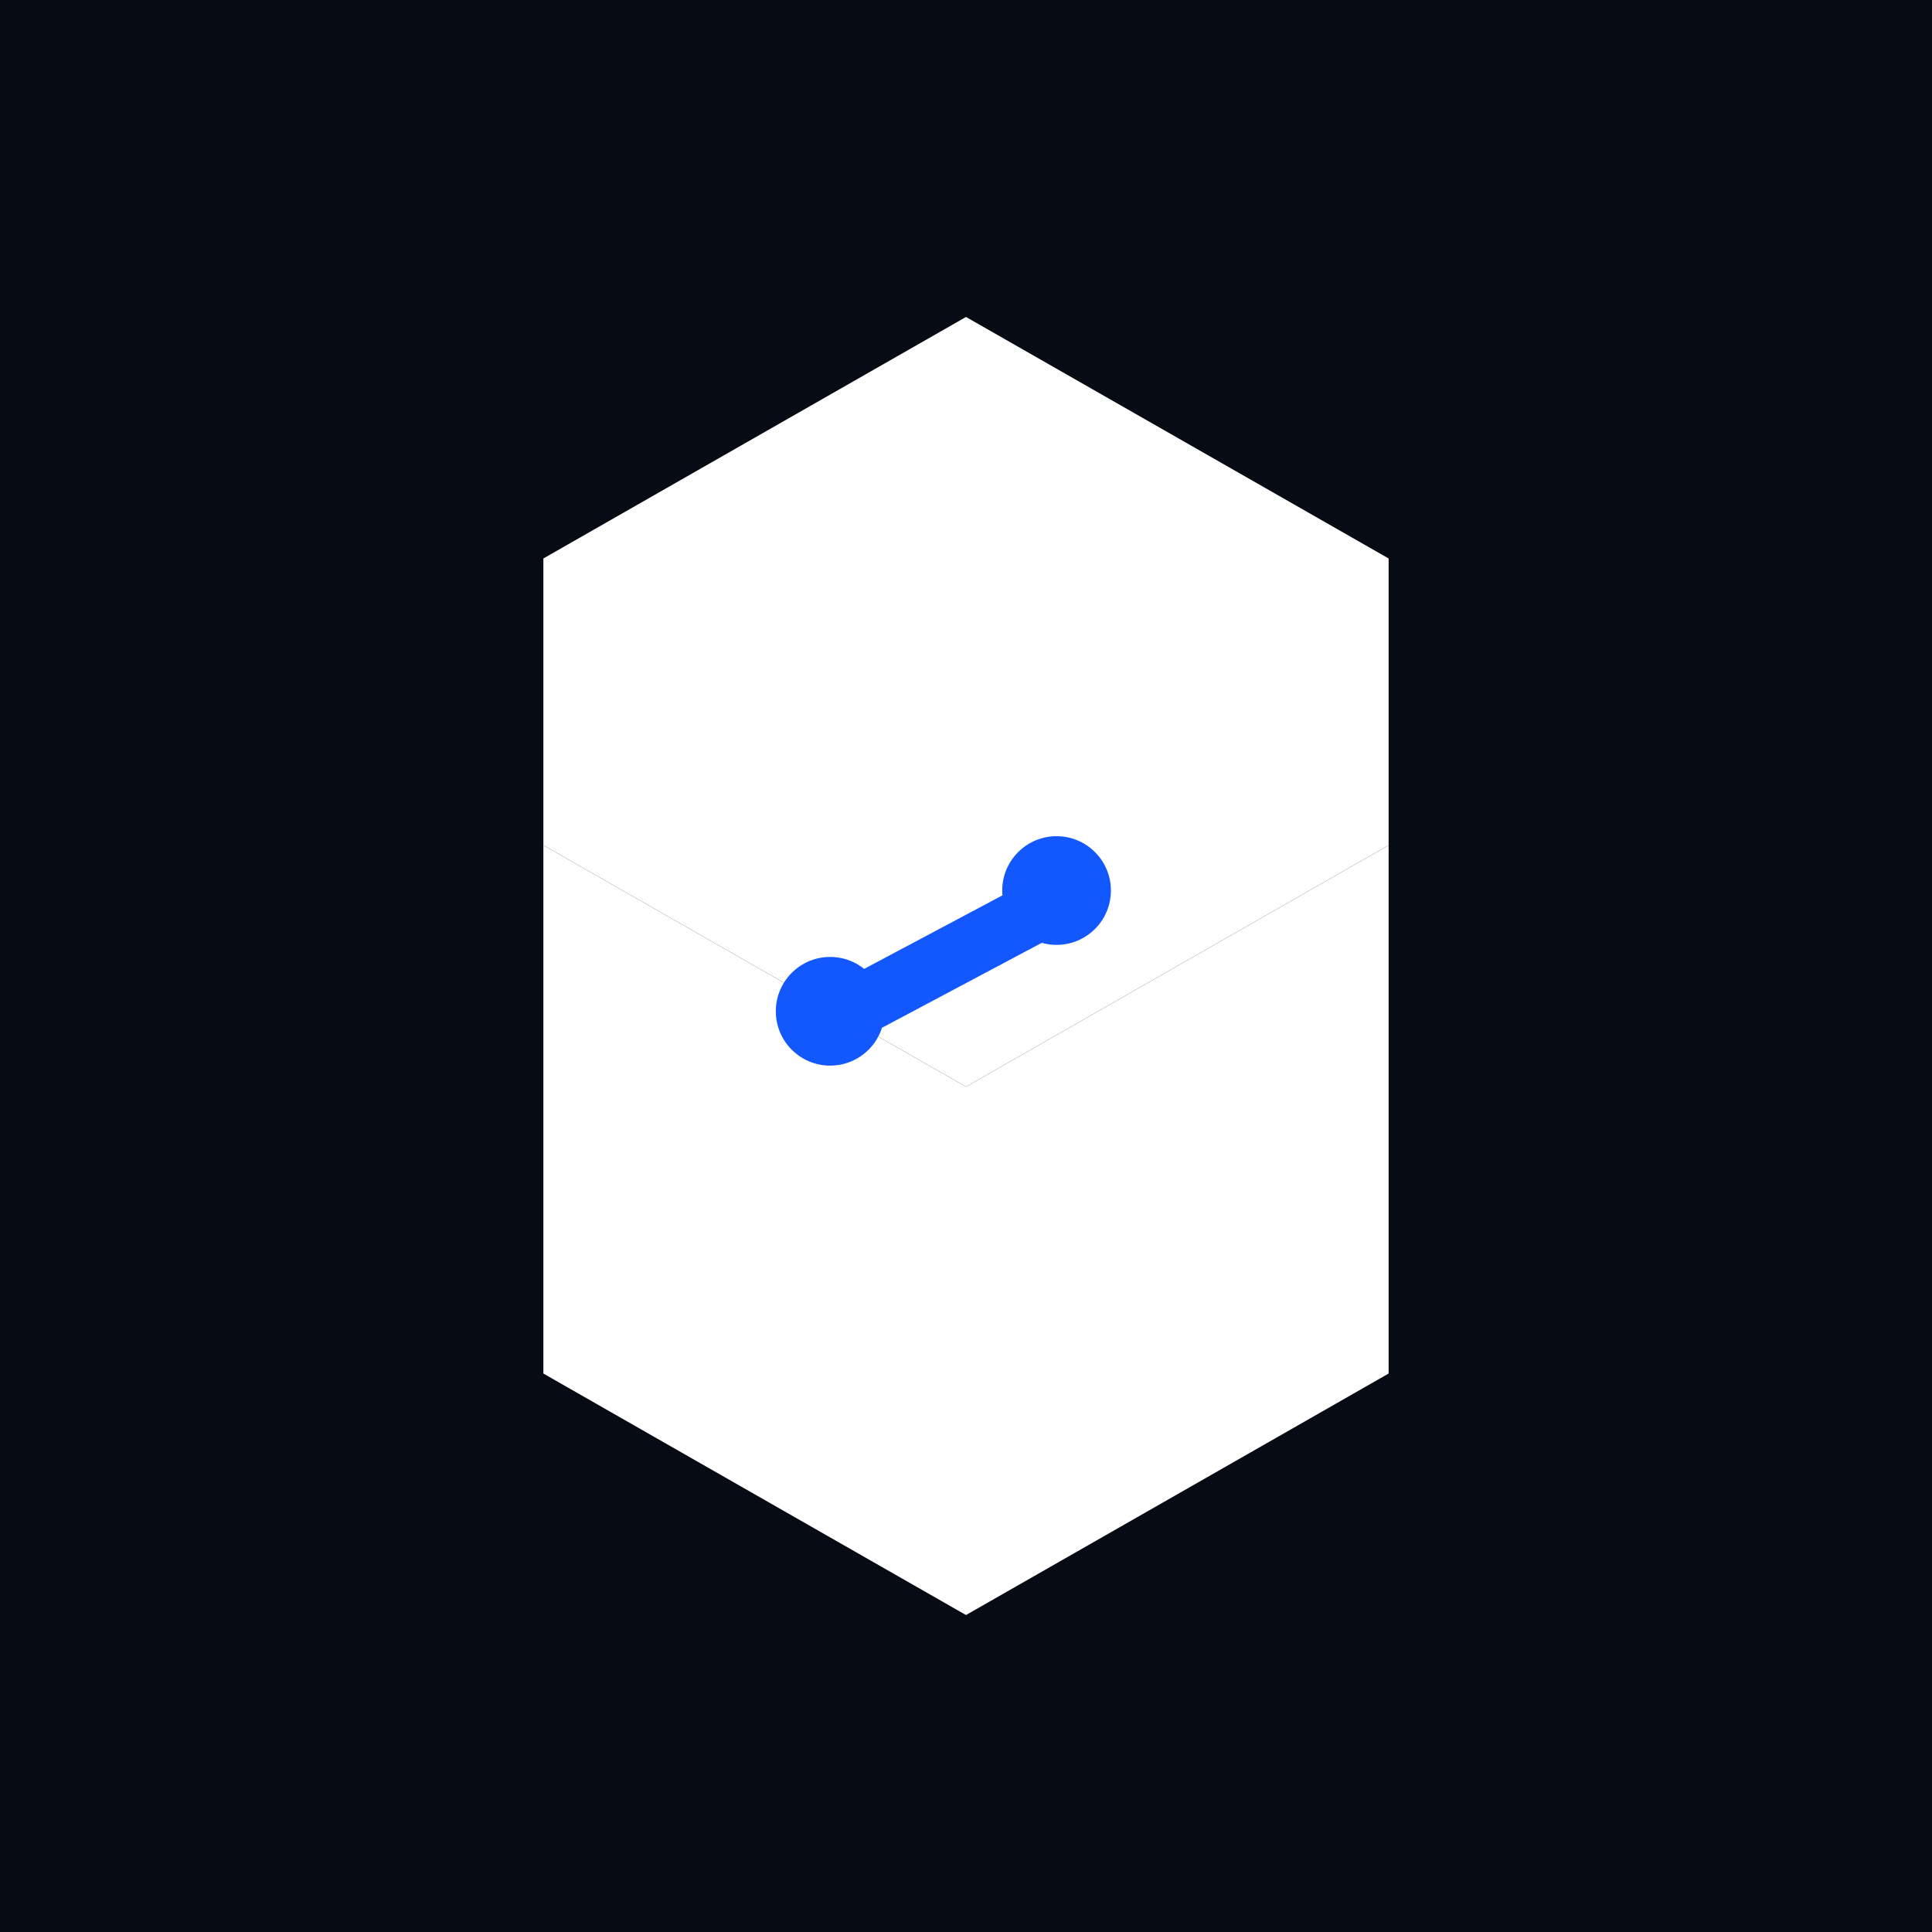
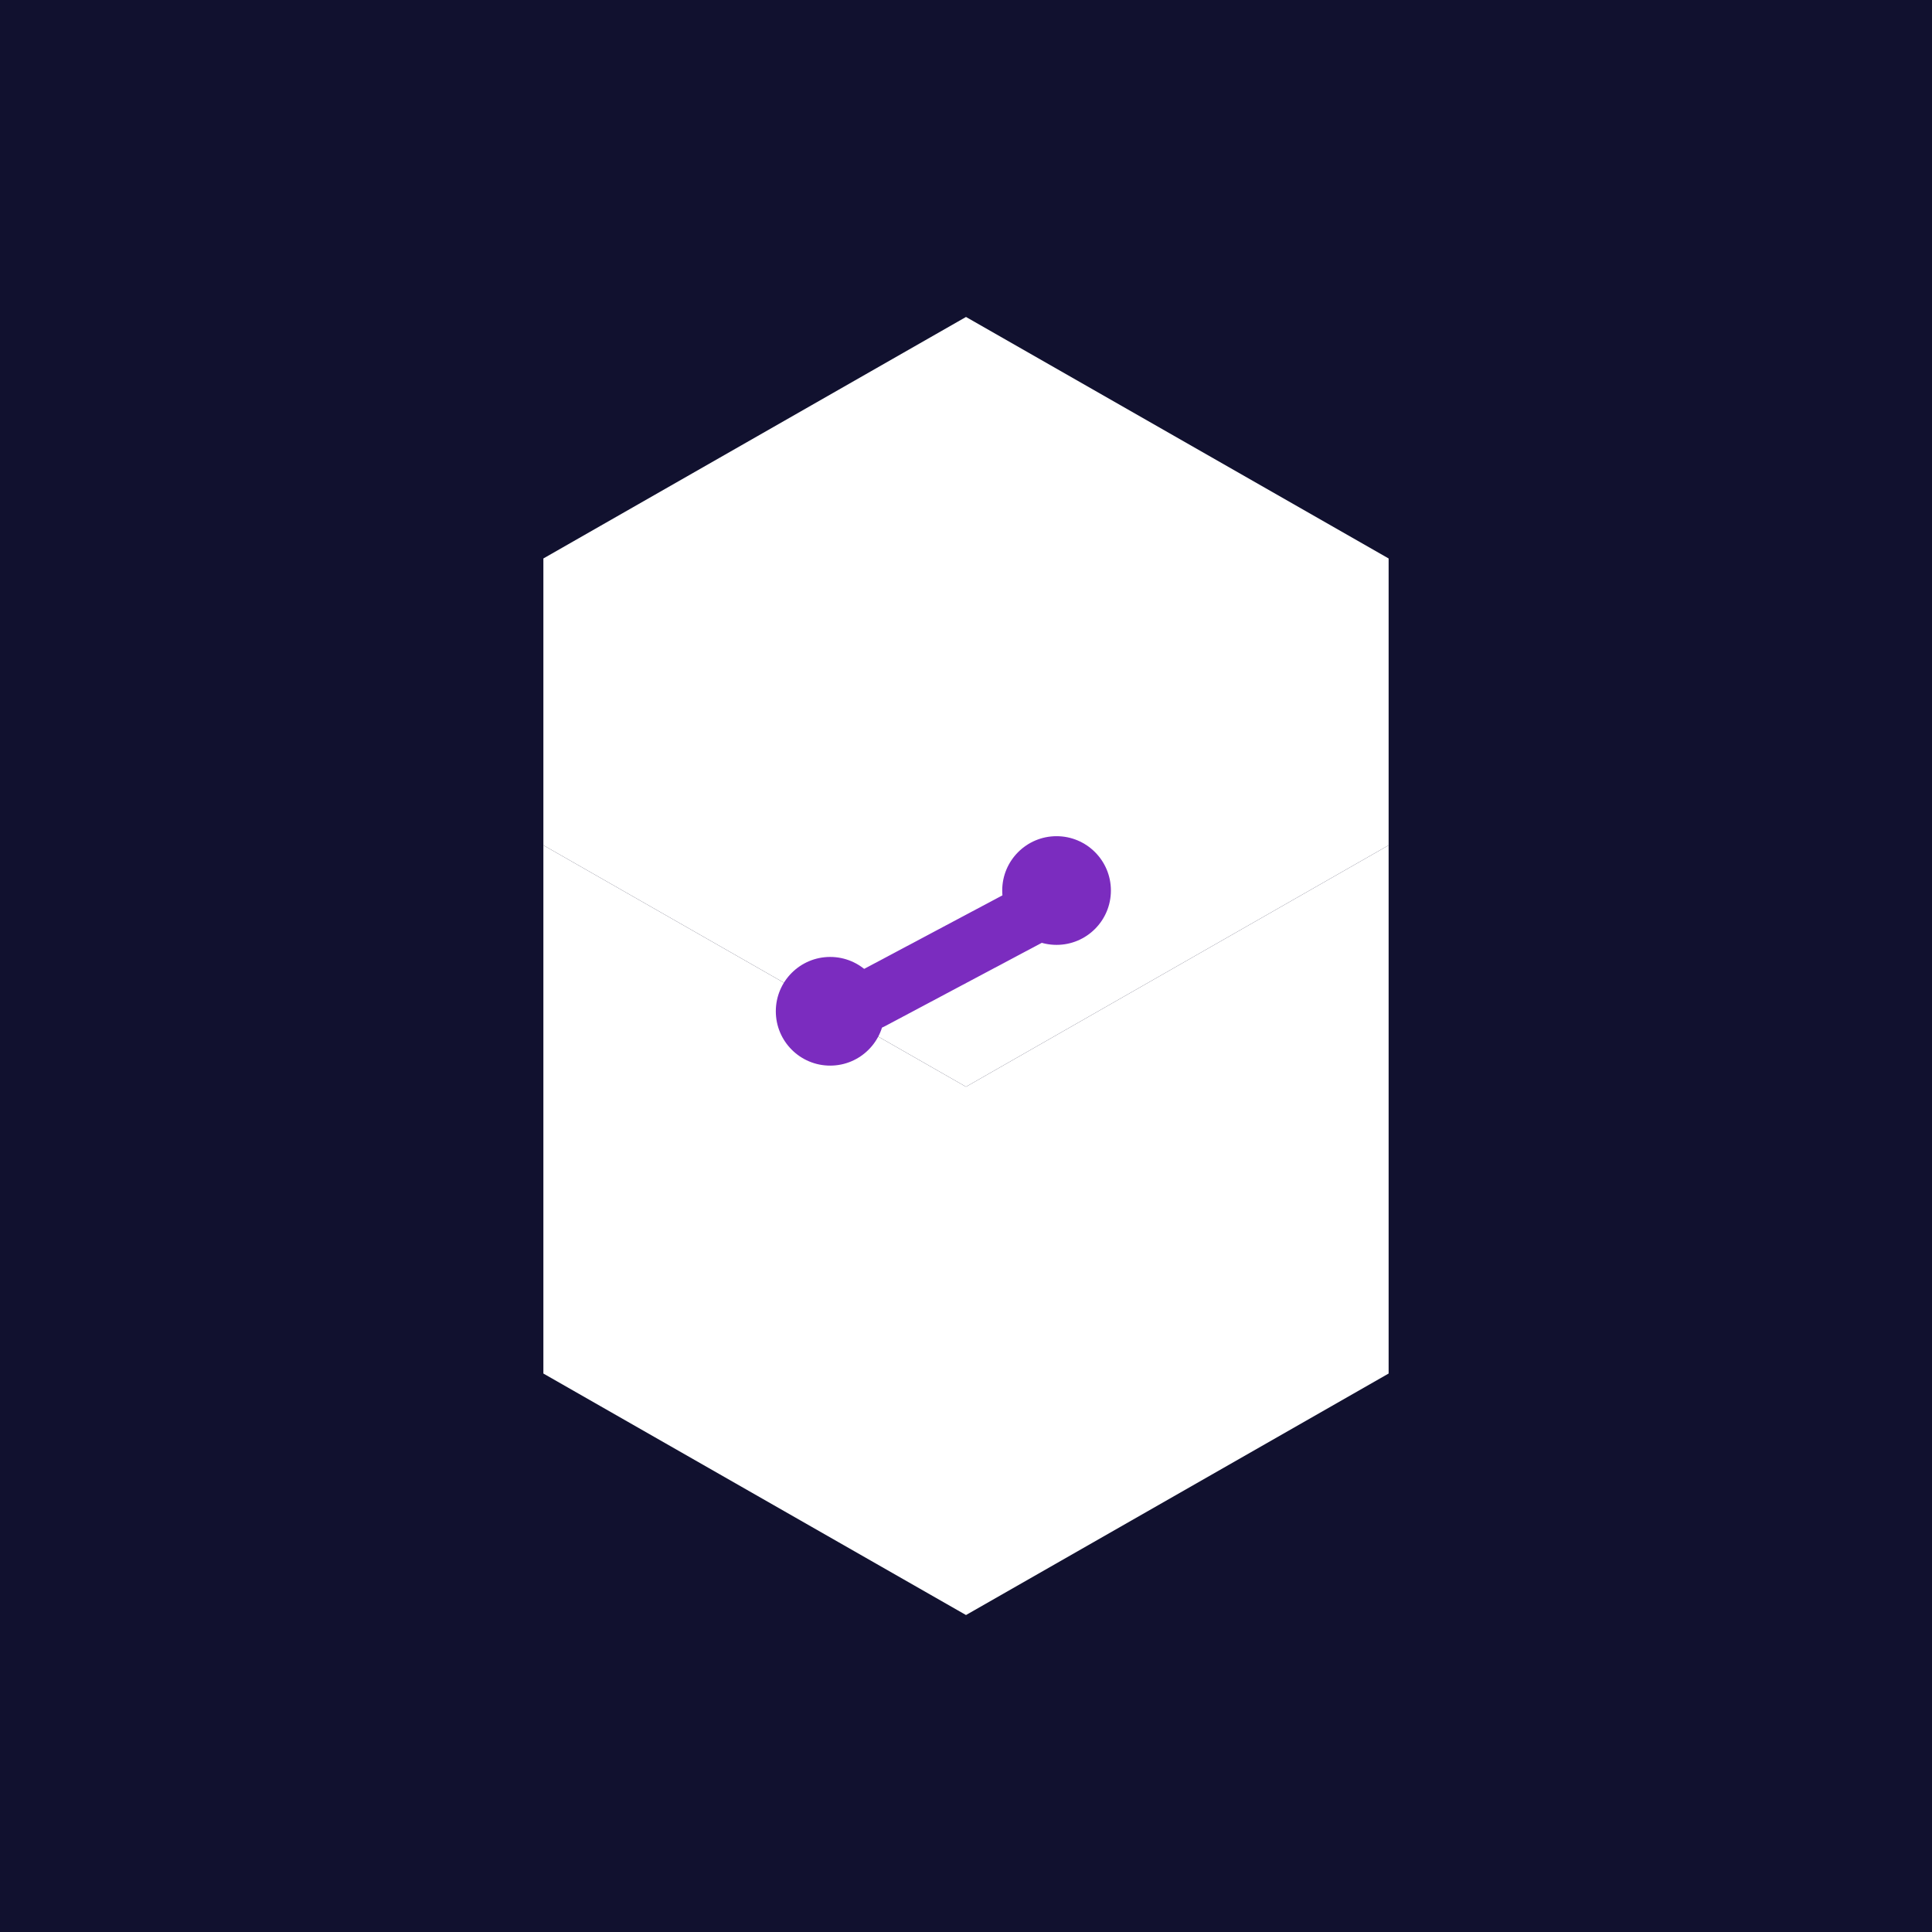
<svg xmlns="http://www.w3.org/2000/svg" viewBox="0 0 64 64" fill="none">
-   <rect width="64" height="64" fill="#070B14" />
+   <rect width="64" height="64" fill="#11112F" />
  <path d="M18 18.5 L32 10.5 L46 18.5 L46 28 L32 36 L18 28 Z" fill="#FFFFFF" />
  <path d="M18 28 L32 36 L32 53.5 L18 45.5 Z" fill="#FFFFFF" />
  <path d="M32 36 L46 28 L46 45.5 L32 53.5 Z" fill="#FFFFFF" />
-   <circle cx="27.5" cy="33.5" r="1.8" fill="#1358FE" />
-   <circle cx="35" cy="29.5" r="1.8" fill="#1358FE" />
-   <rect x="27.5" y="30.7" width="9" height="2" rx="1" transform="rotate(-28 31.5 31.7)" fill="#1358FE" />
+   <circle cx="27.5" cy="33.5" r="1.8" fill="#7B2CBF" />
+   <circle cx="35" cy="29.5" r="1.8" fill="#7B2CBF" />
+   <rect x="27.5" y="30.7" width="9" height="2" rx="1" transform="rotate(-28 31.5 31.7)" fill="#7B2CBF" />
</svg>
